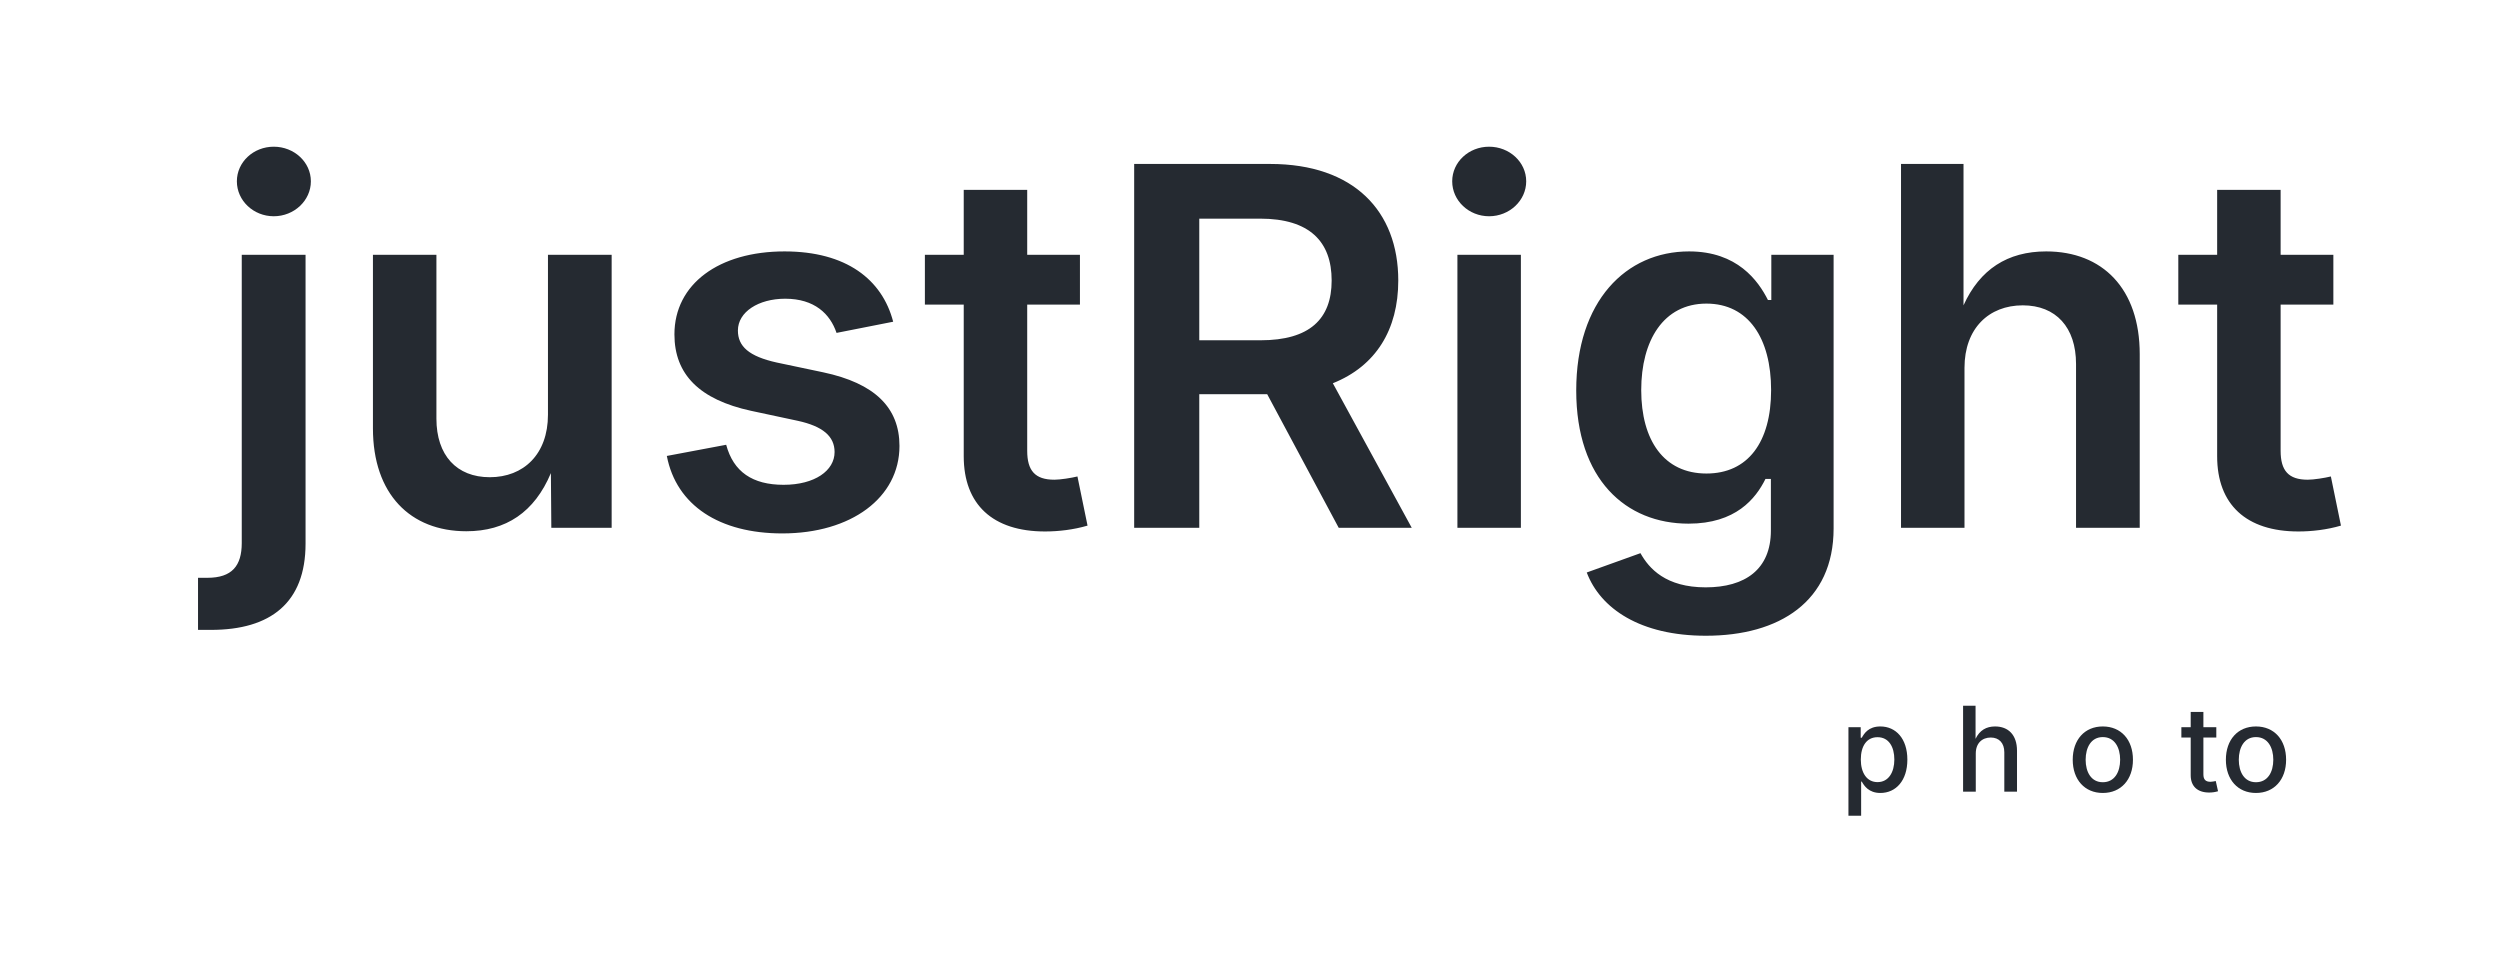
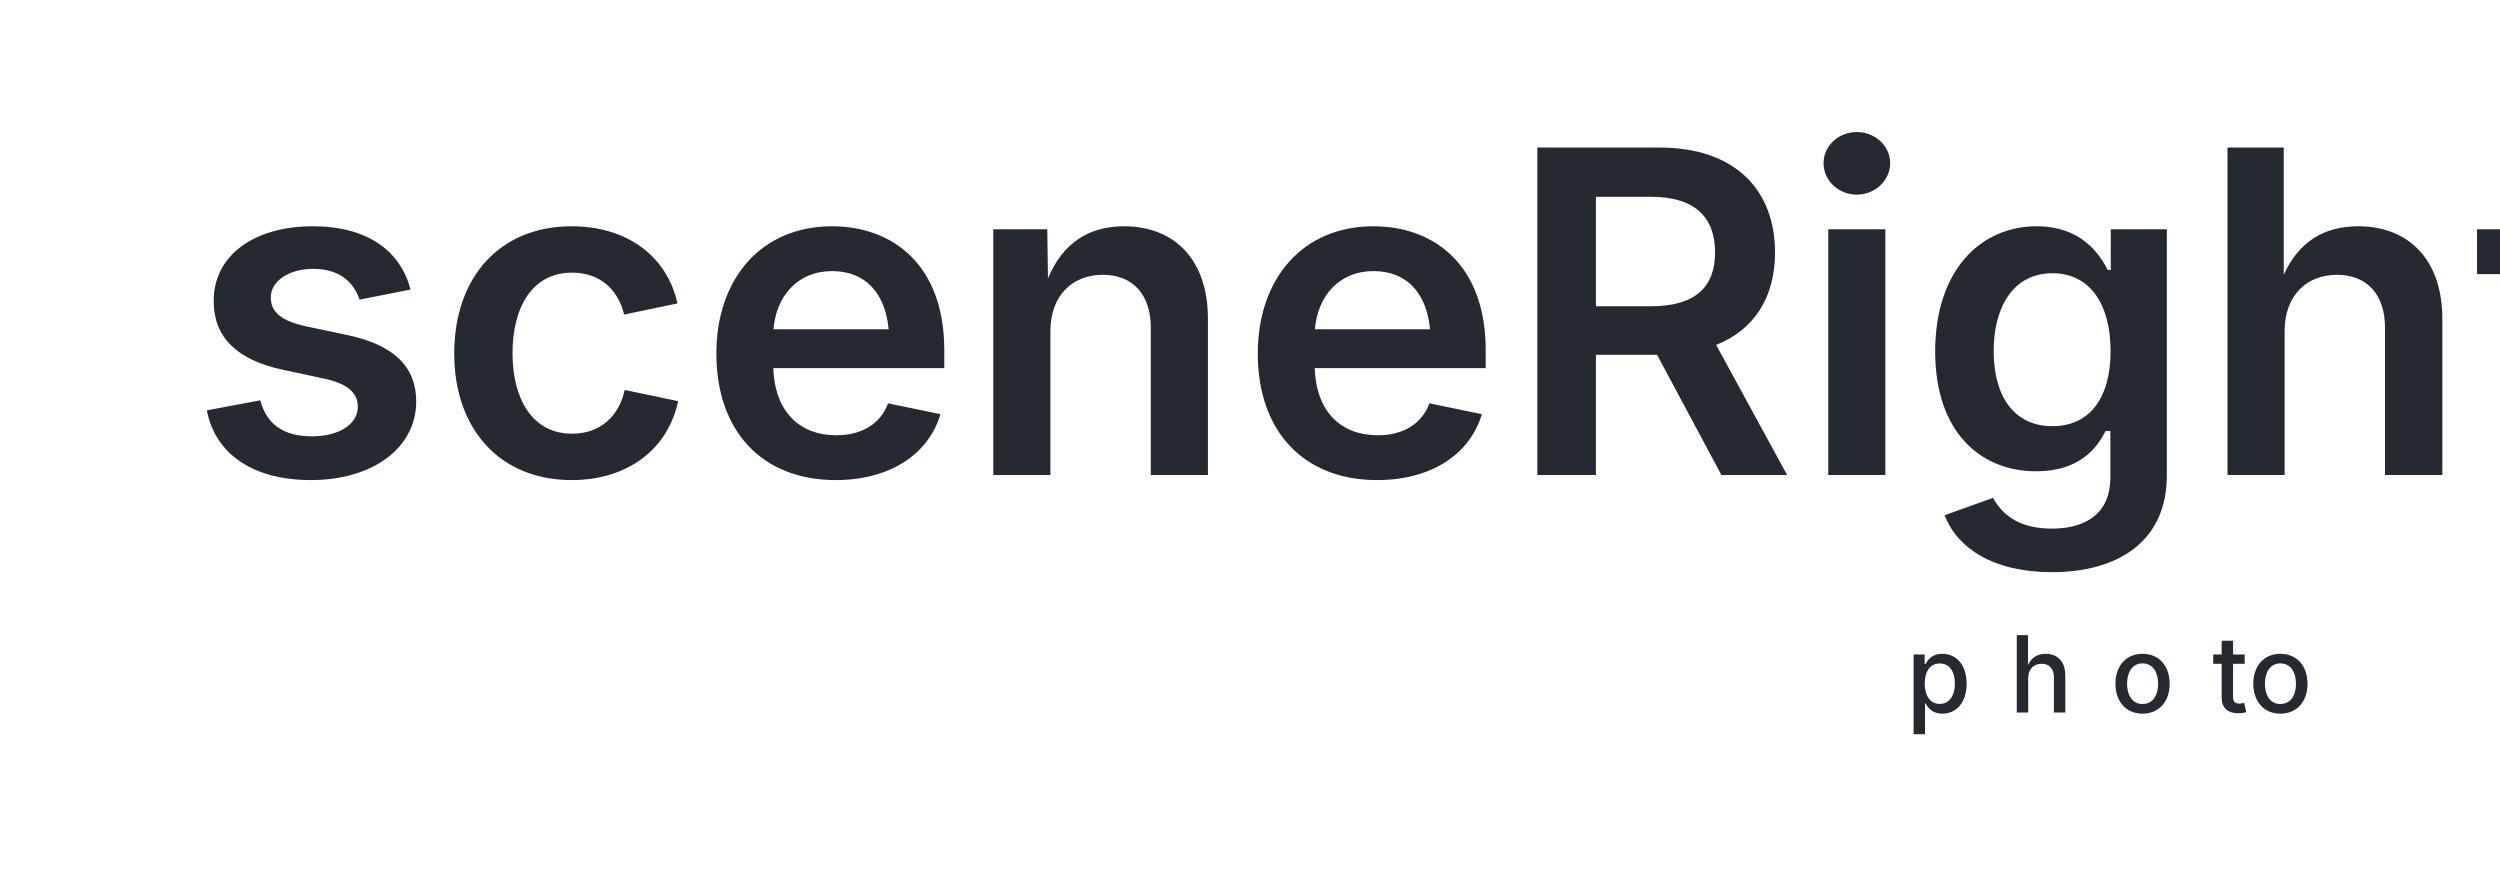
- <svg xmlns="http://www.w3.org/2000/svg" width="360" height="140" viewBox="0 0 360 140">
-   <text x="30" y="76" textLength="300" lengthAdjust="spacing" font-family="Inter, Roboto, 'Helvetica Neue', Arial, sans-serif" font-size="72" font-weight="600" fill="#252A31">justRight</text>
-   <text x="330" y="114" text-anchor="end" font-family="Inter, Roboto, 'Helvetica Neue', Arial, sans-serif" font-size="17" font-weight="500" letter-spacing="6" fill="#252A31">phot<tspan letter-spacing="0">o</tspan>
+ <svg xmlns="http://www.w3.org/2000/svg" width="400" height="140" viewBox="0 0 400 140">
+   <text x="30" y="76" textLength="340" lengthAdjust="spacing" font-family="Inter, Roboto, 'Helvetica Neue', Arial, sans-serif" font-size="72" font-weight="600" fill="#252A31">sceneRight</text>
+   <text x="370" y="114" text-anchor="end" font-family="Inter, Roboto, 'Helvetica Neue', Arial, sans-serif" font-size="17" font-weight="500" letter-spacing="6" fill="#252A31">phot<tspan letter-spacing="0">o</tspan>
  </text>
</svg>
